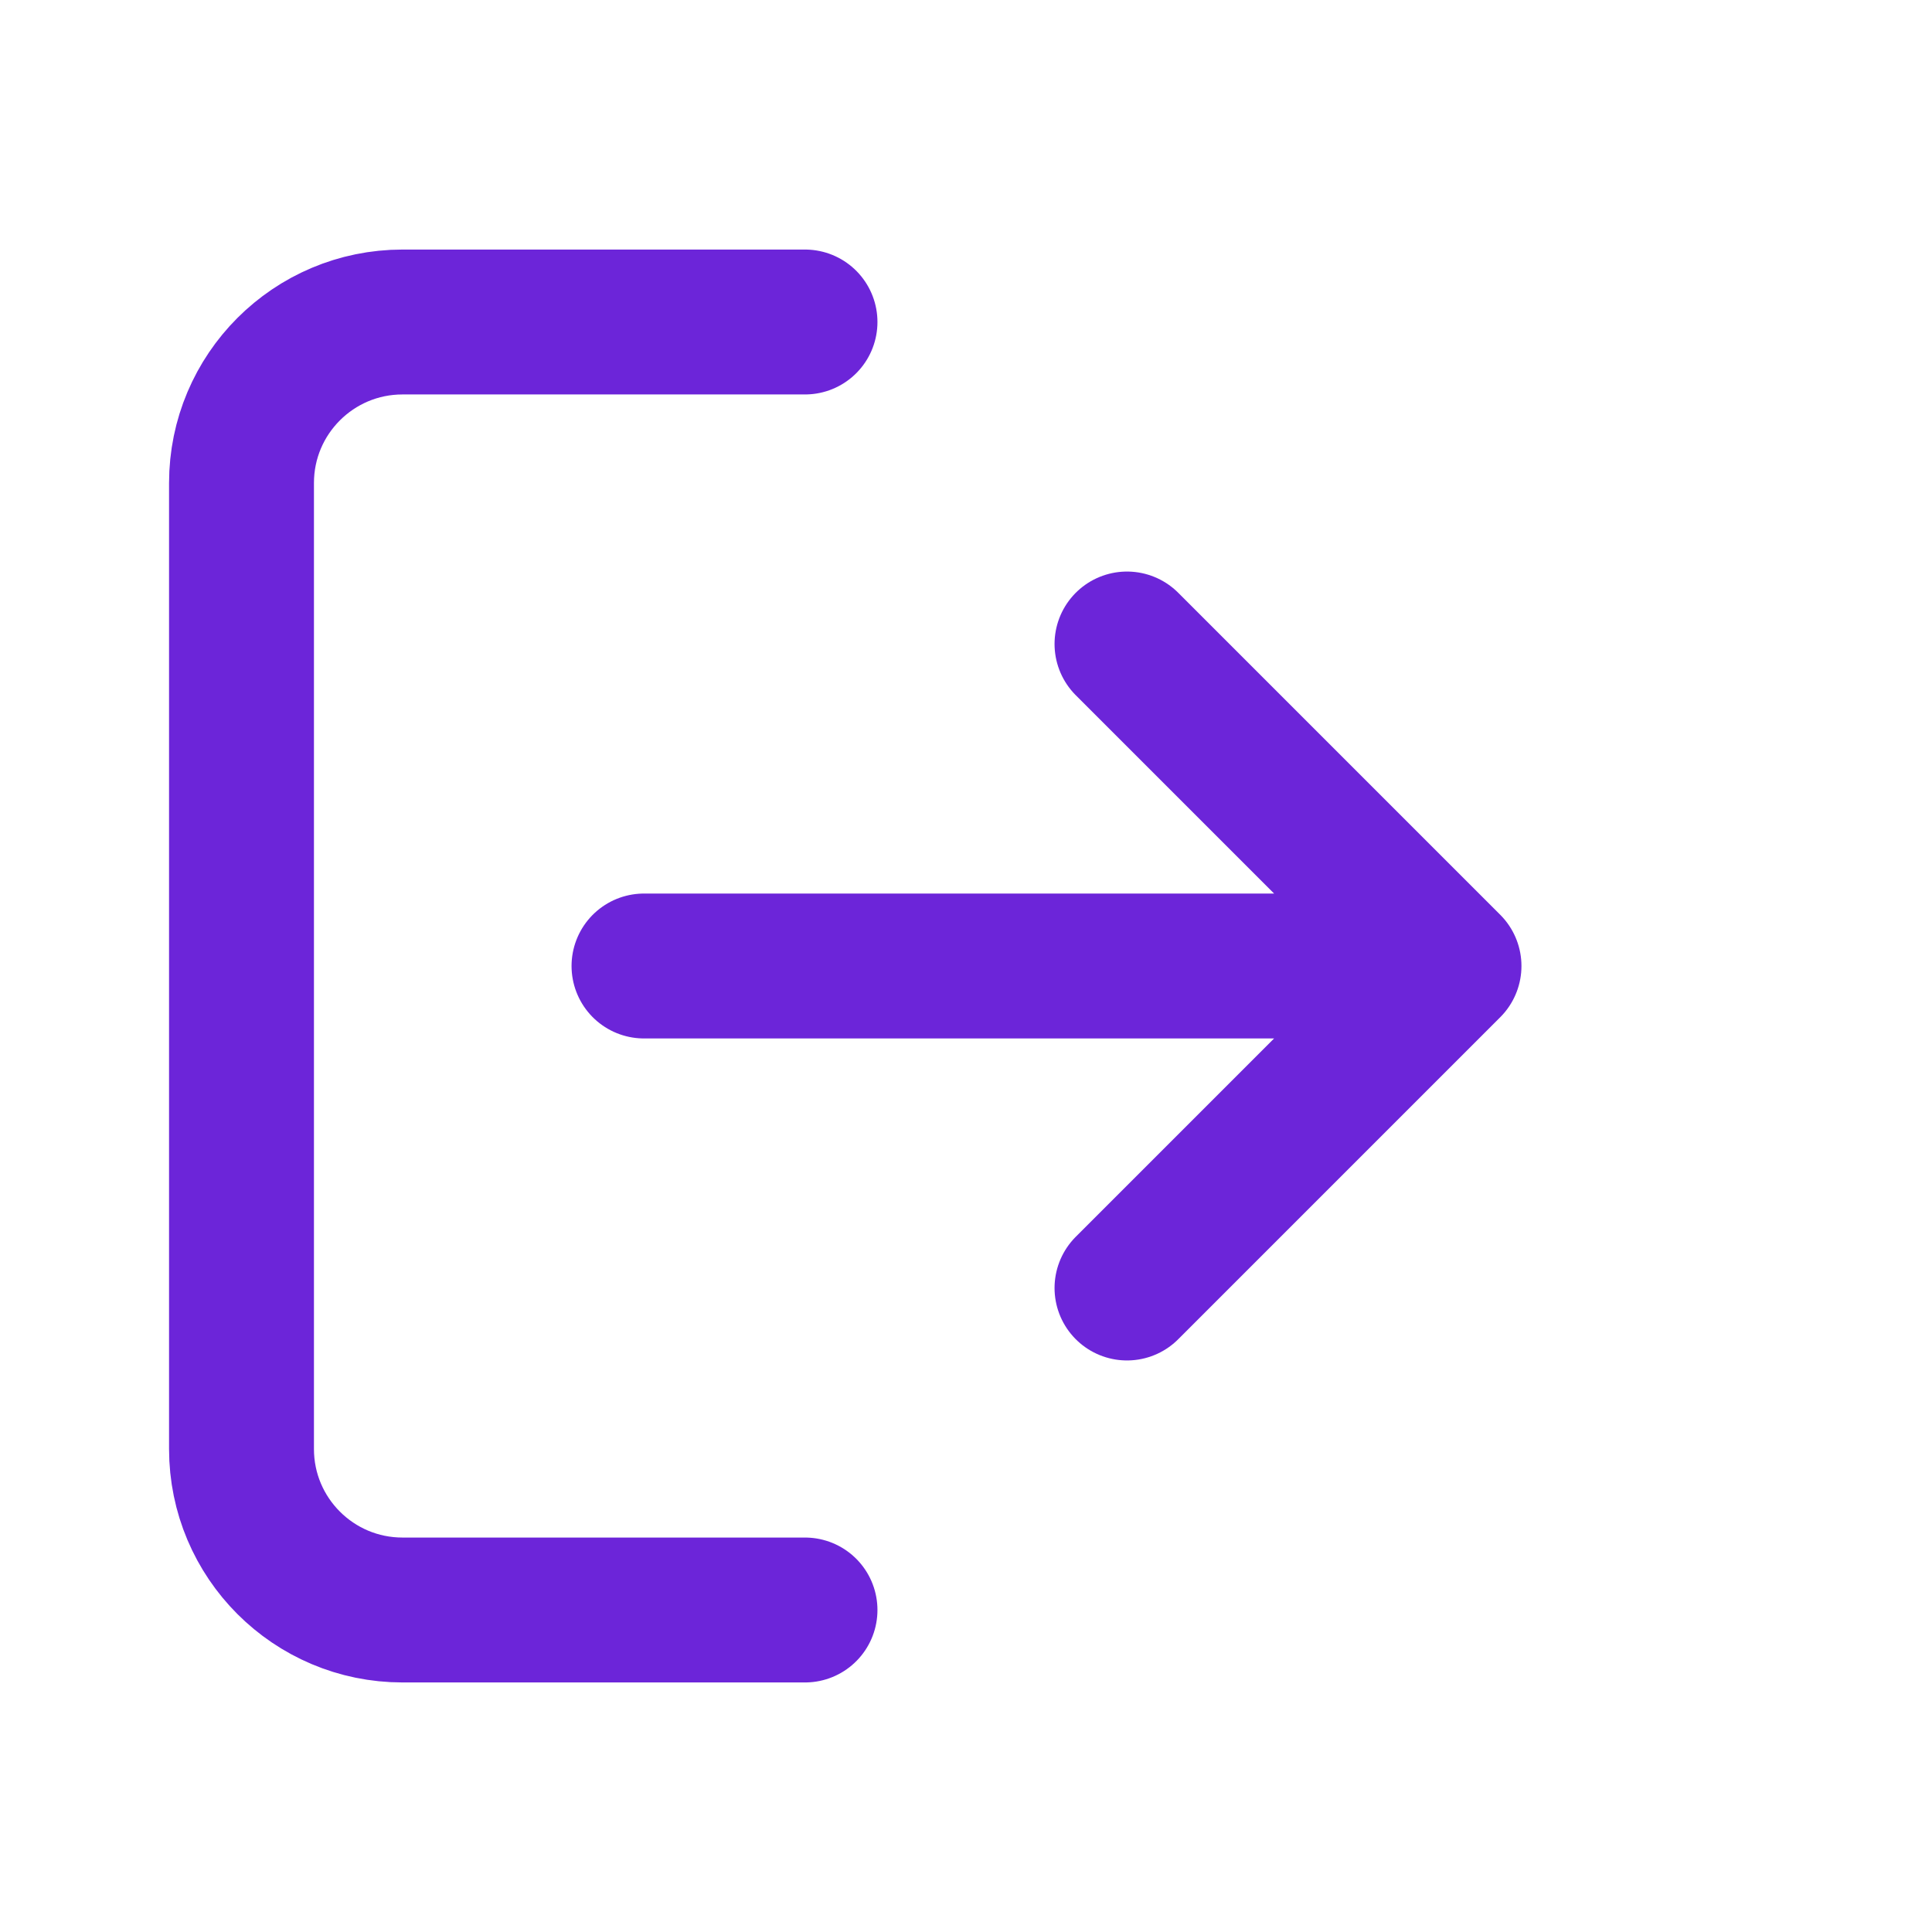
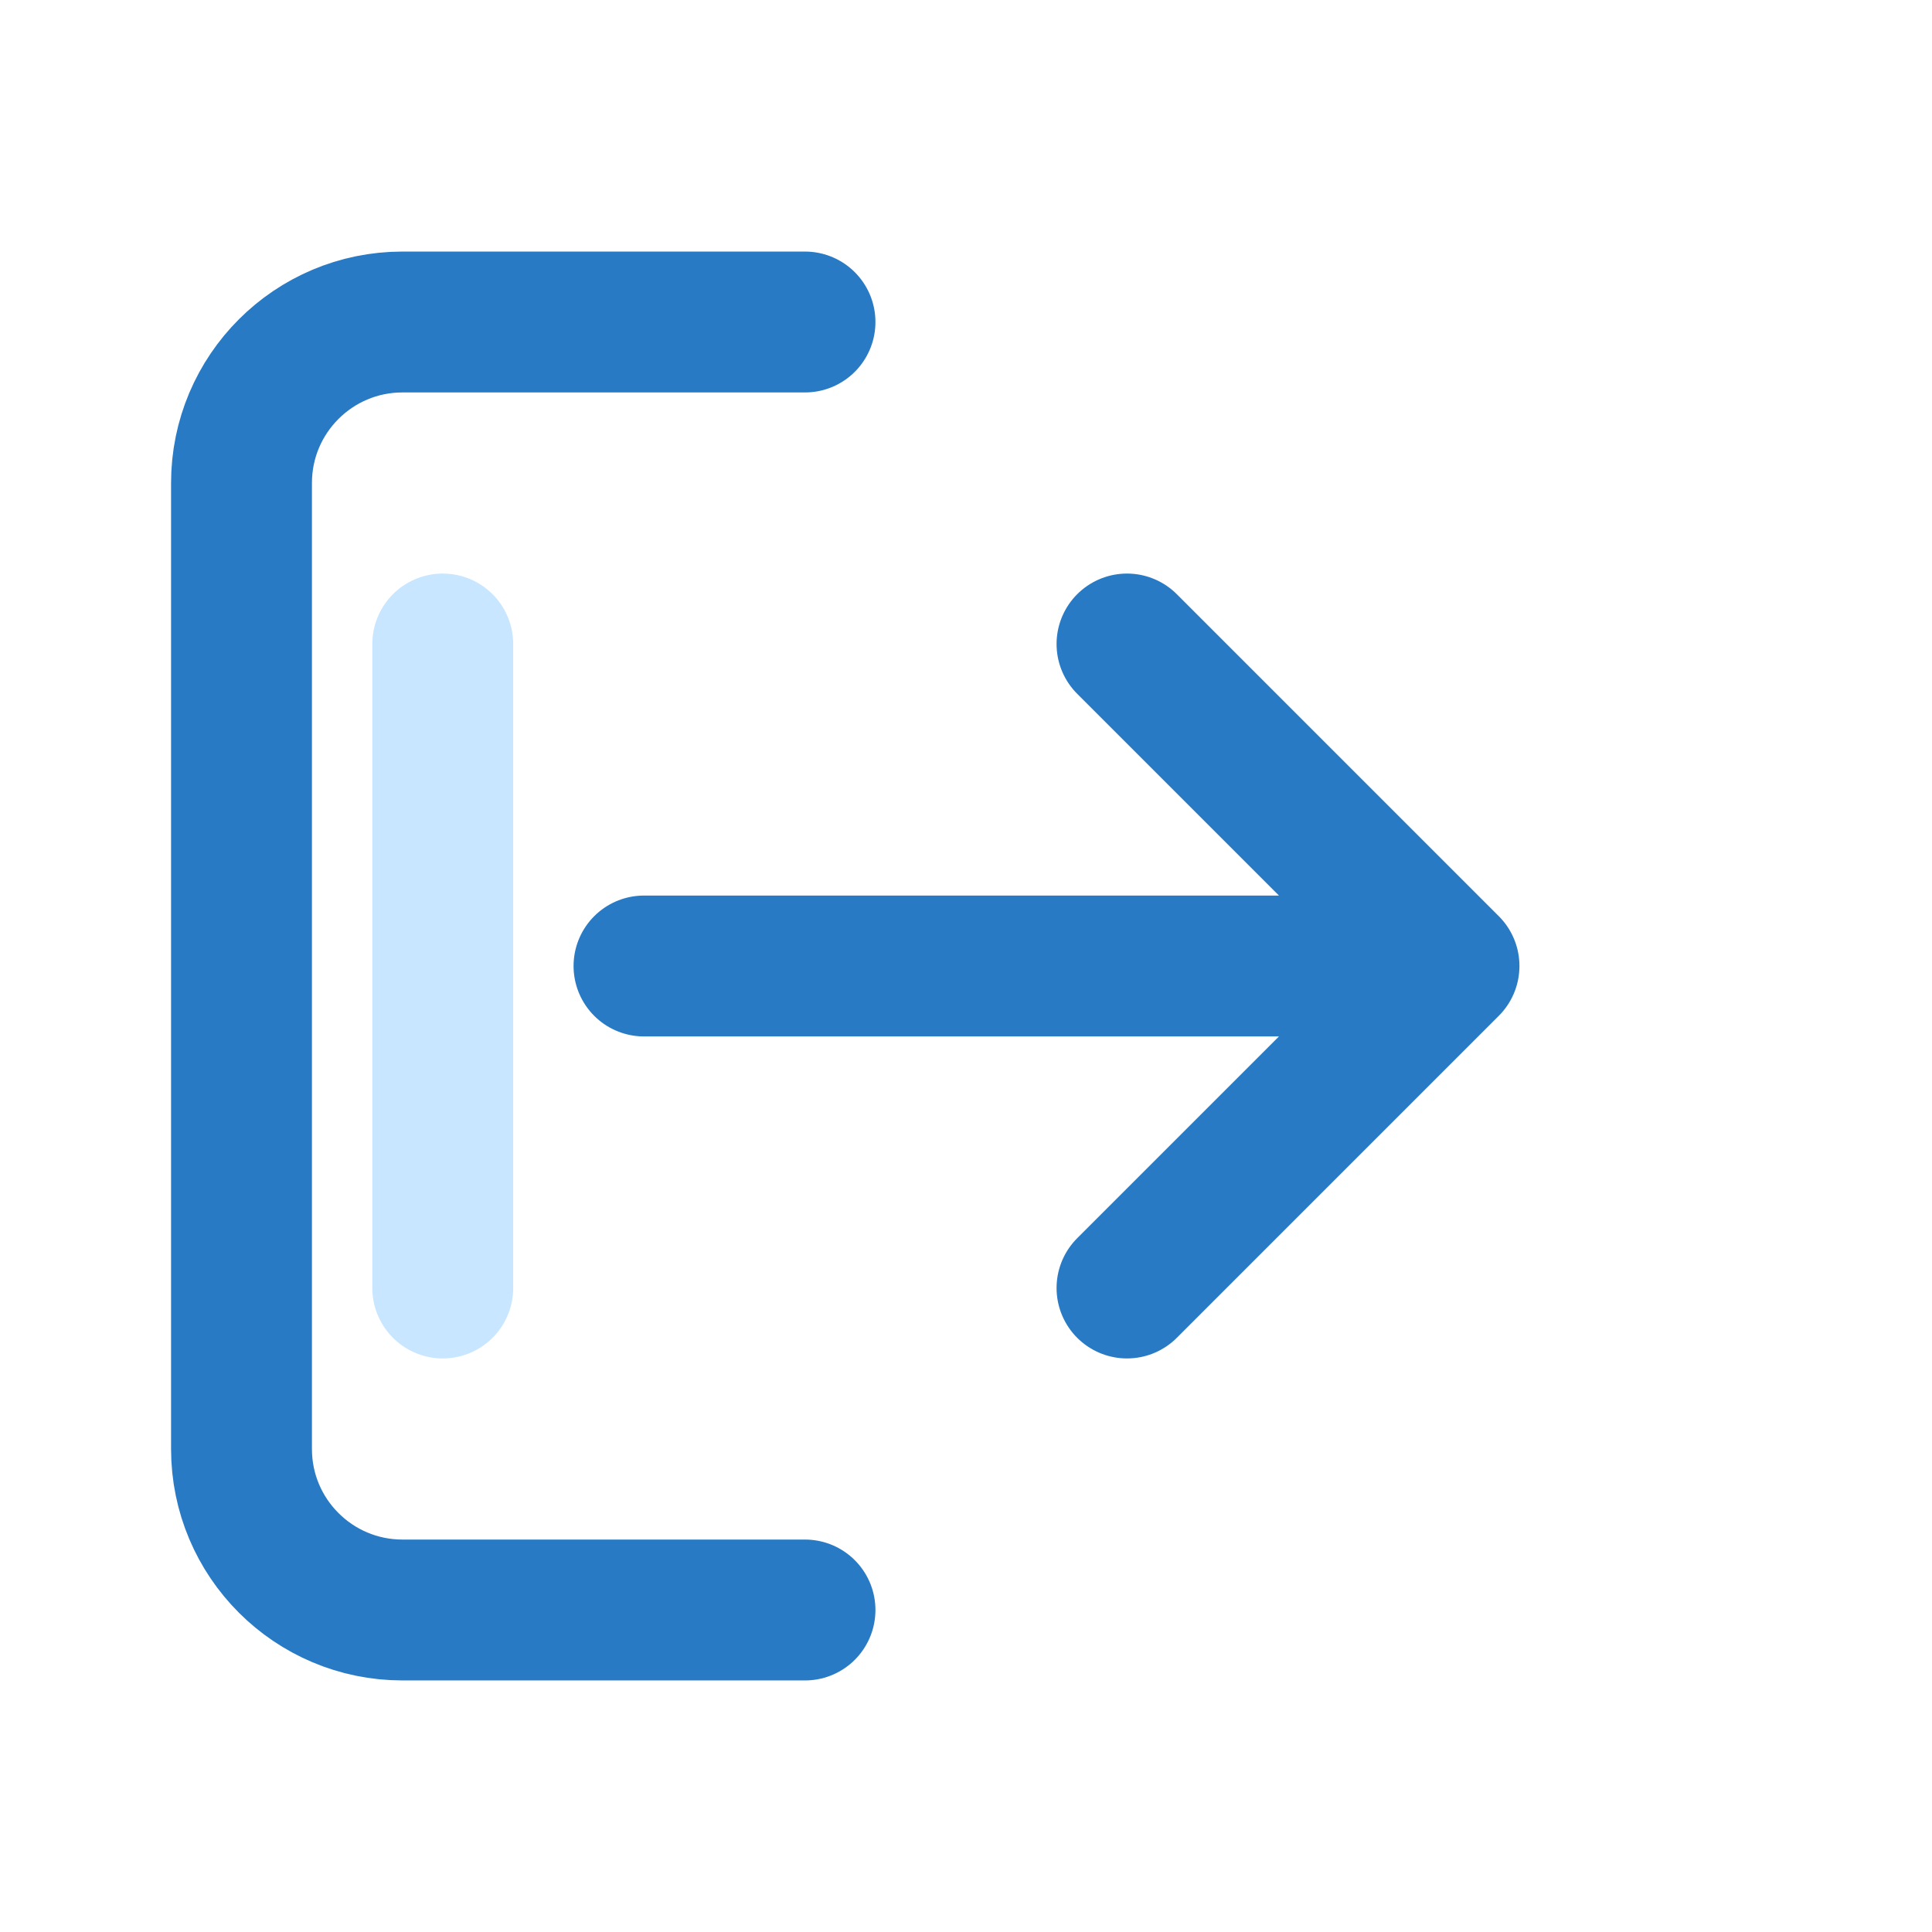
<svg xmlns="http://www.w3.org/2000/svg" width="192" height="192" viewBox="0 0 24 24">
-   <g fill="none" stroke="#6C25D9" stroke-width="1.8" stroke-linecap="round" stroke-linejoin="round">
+   <g fill="none" stroke="#287AC4" stroke-width="1.75" stroke-linecap="round" stroke-linejoin="round">
    <path d="M10 4H5a2 2 0 0 0-2 2v12a2 2 0 0 0 2 2h5M14 16l4-4-4-4M18 12H8" />
+     <path d="M5.5 8v8" stroke="#C8E6FF" />
  </g>
</svg>
